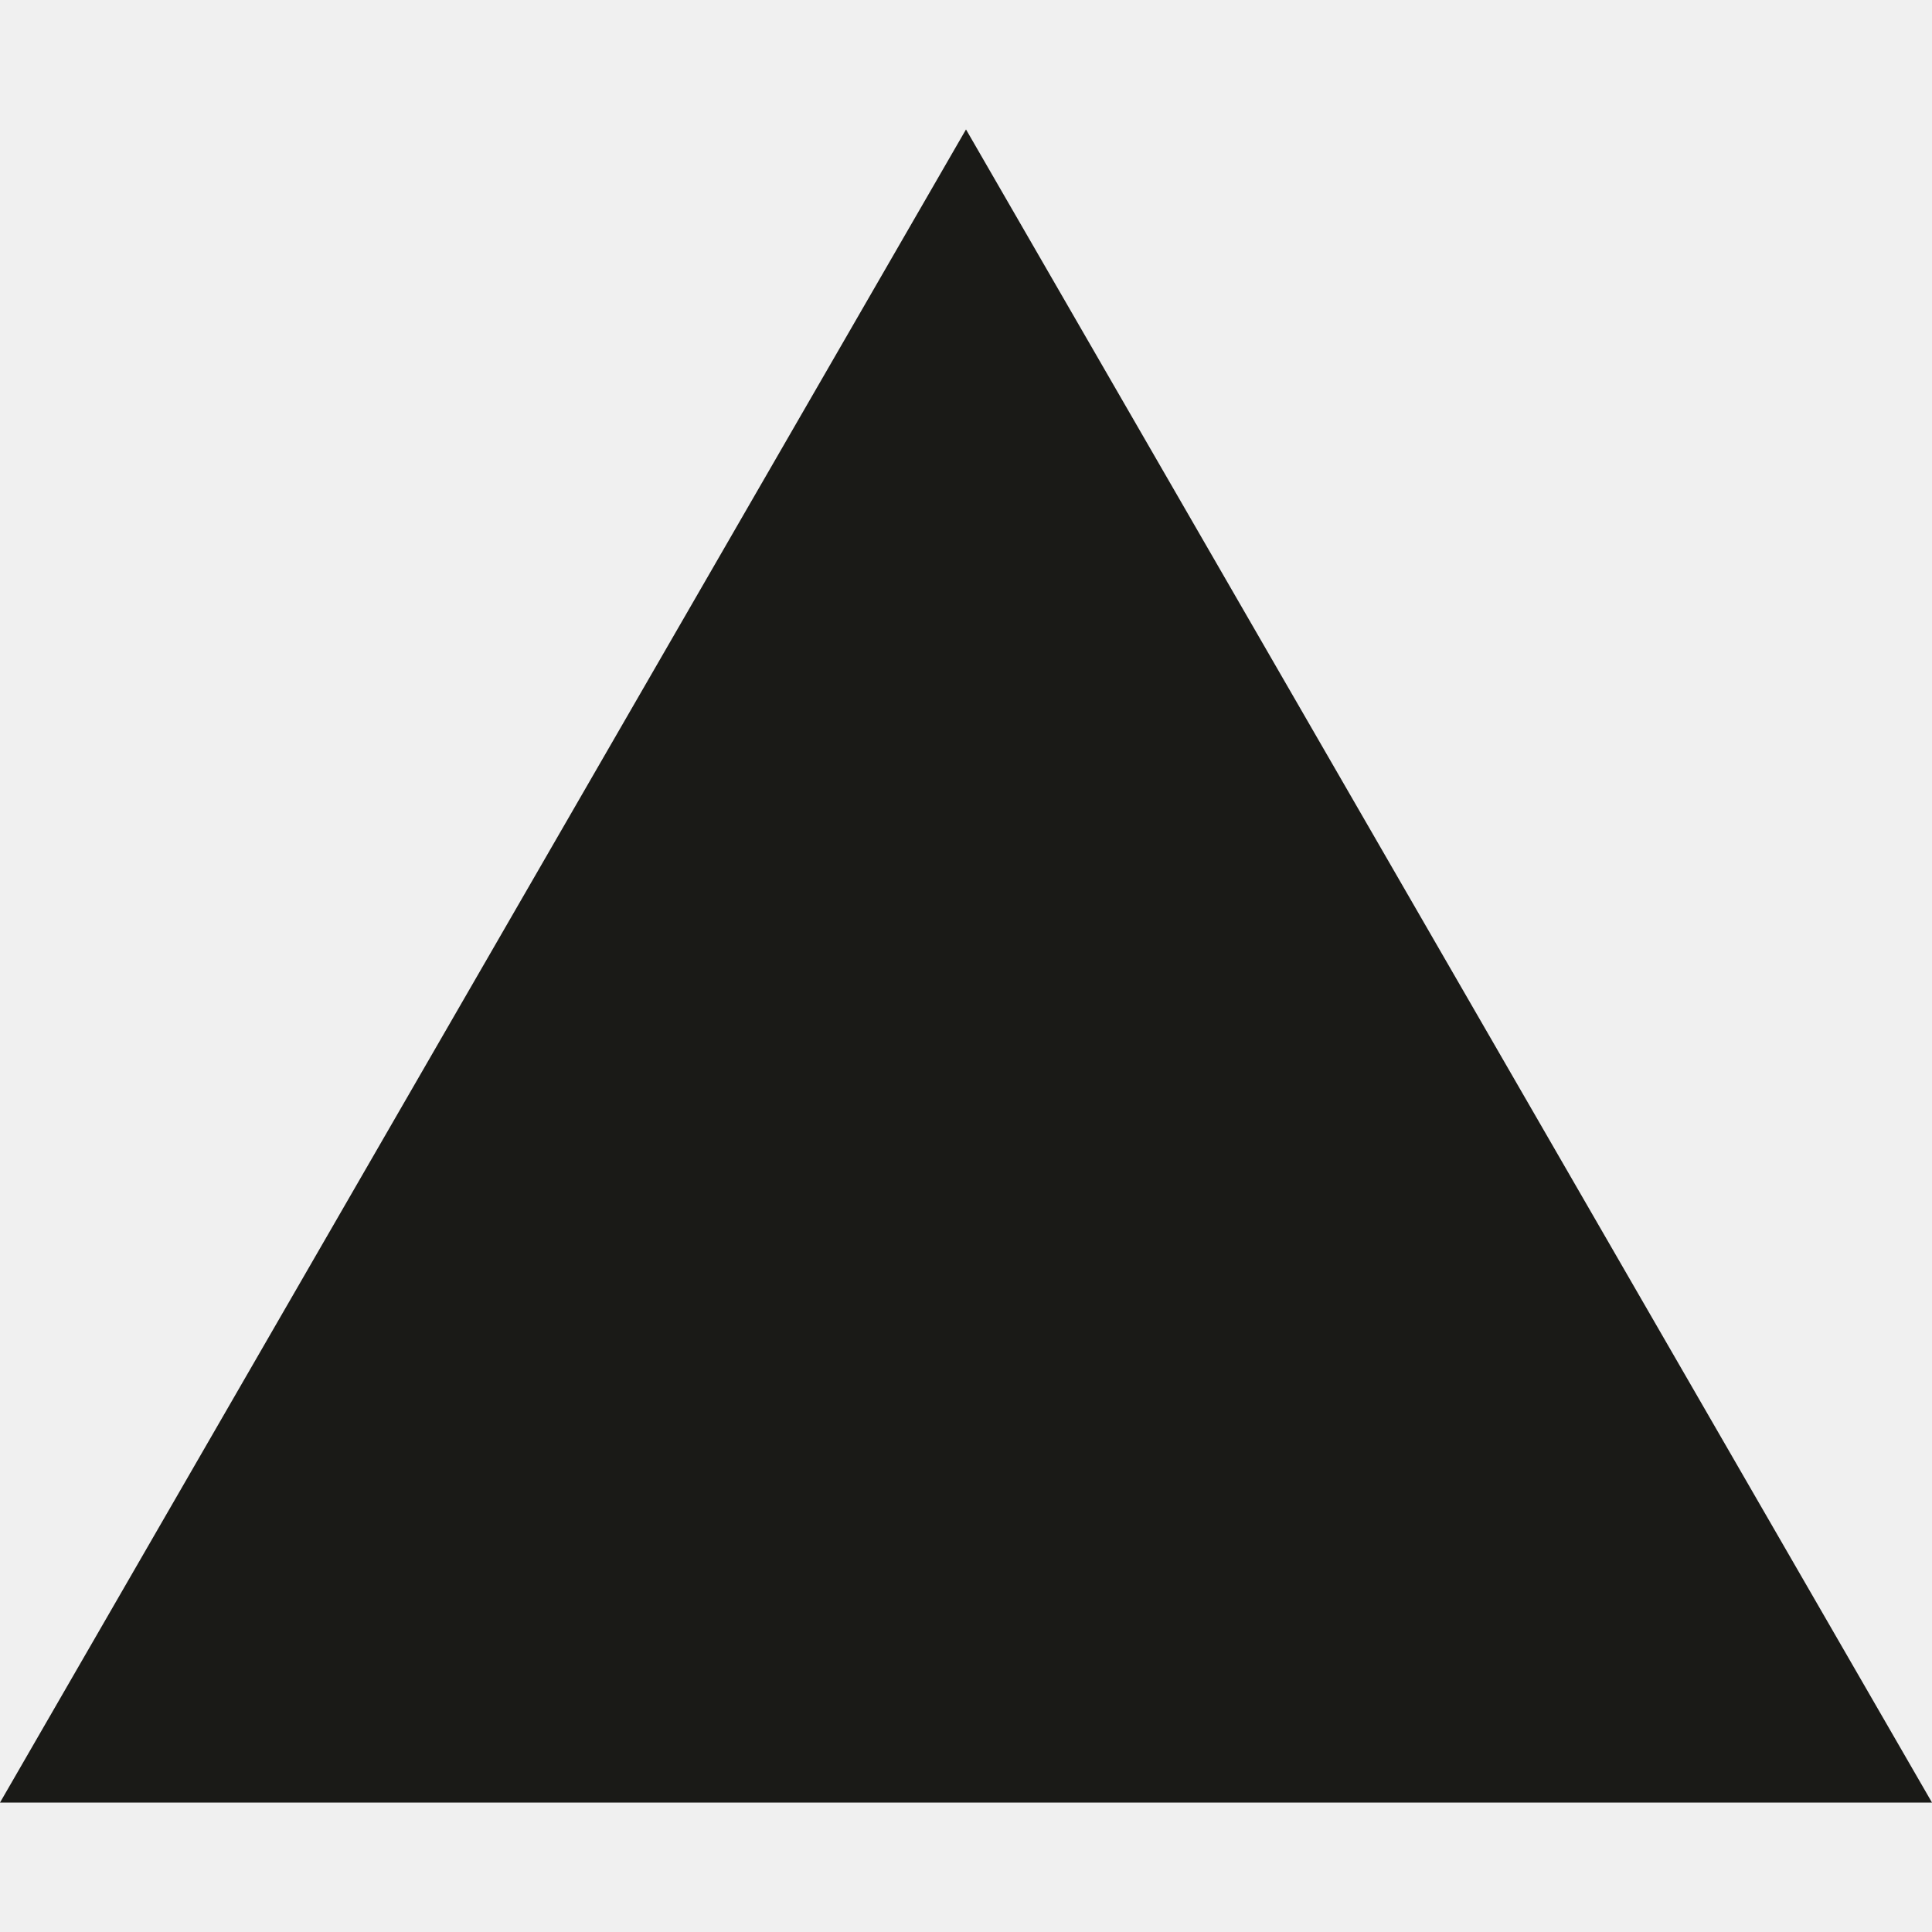
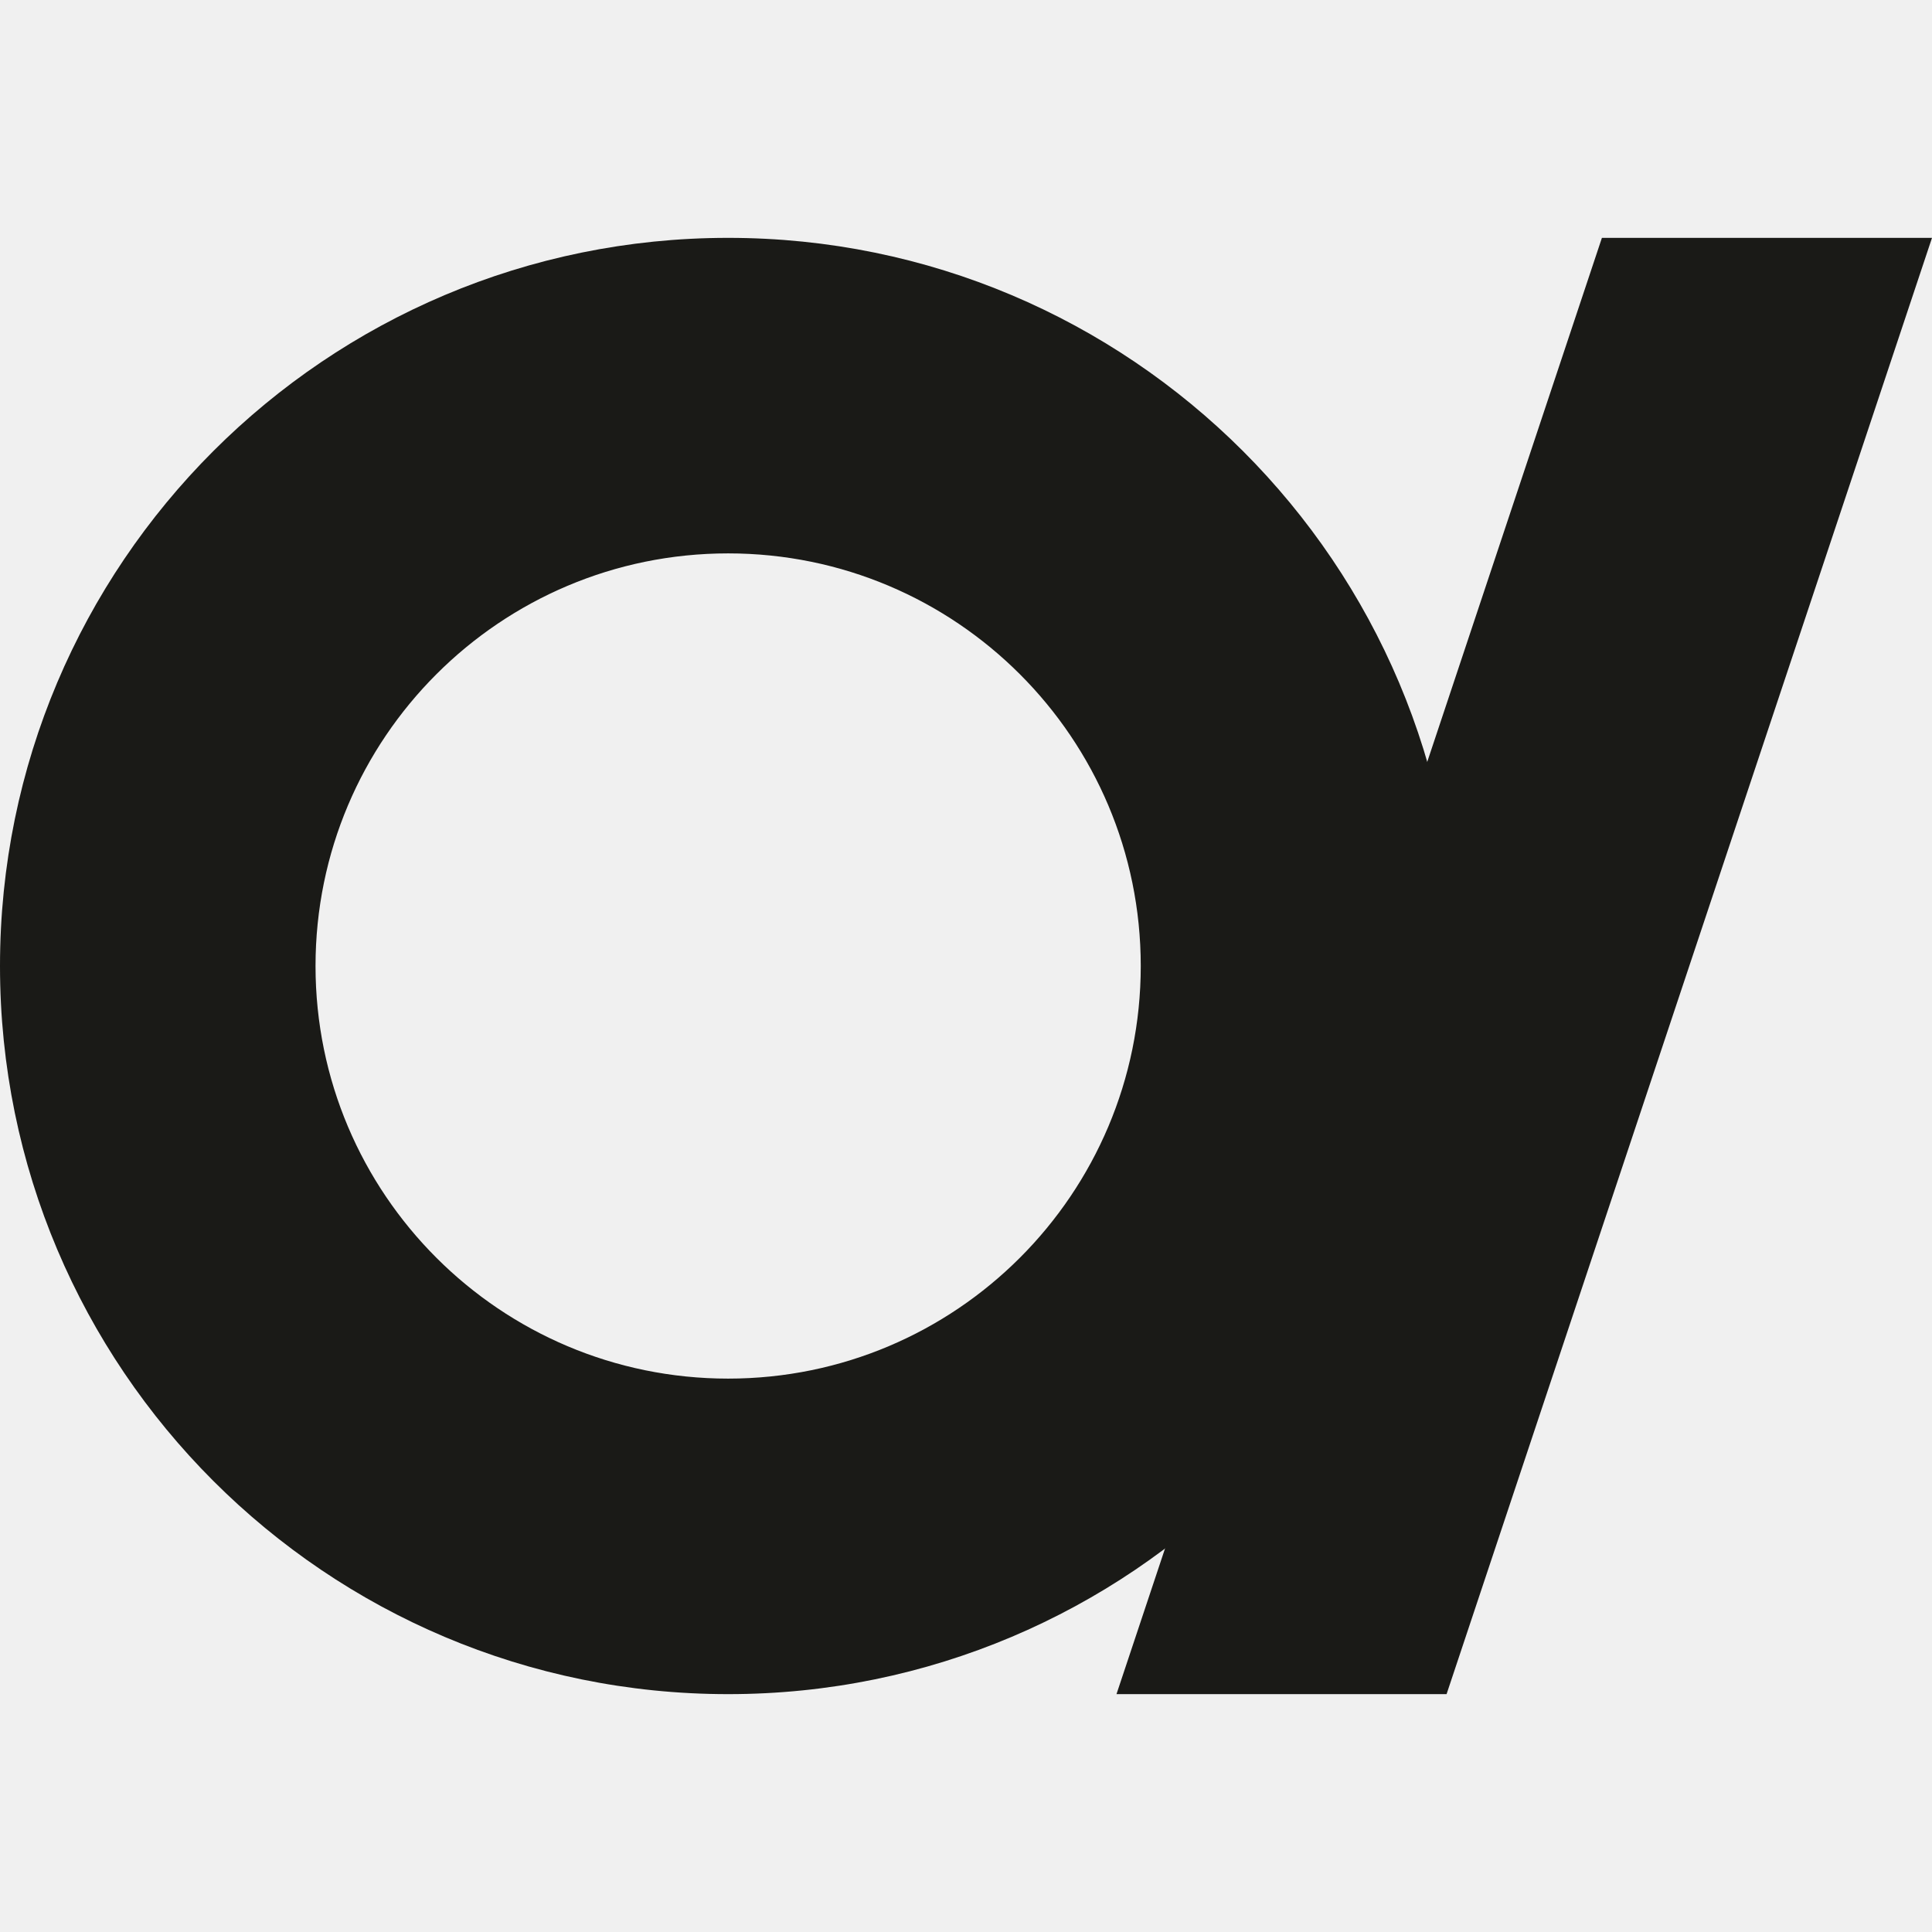
- <svg xmlns="http://www.w3.org/2000/svg" viewBox="0 0 256 256" width="256" height="256">
+ <svg xmlns="http://www.w3.org/2000/svg" viewBox="0 -2.45 19.9 19.9" width="256" height="256">
  <style>
    path { fill: #1a1a17; }
    @media (prefers-color-scheme: dark) {
      path { fill: #ffffff; }
    }
  </style>
-   <path fill="#1a1a17" d="M128 17.15L256 238.85H0Z" />
+   <path fill="#1a1a17" fill-rule="evenodd" d="M7.5 0a7.5 7.5 0 1 1 0 15a7.5 7.5 0 1 1 0-15Zm0 3.25a4.25 4.25 0 1 0 0 8.5a4.25 4.25 0 1 0 0-8.5Z" />
+   <path fill="#1a1a17" d="M11.5 15h3.4l5-15h-3.4Z" />
</svg>
